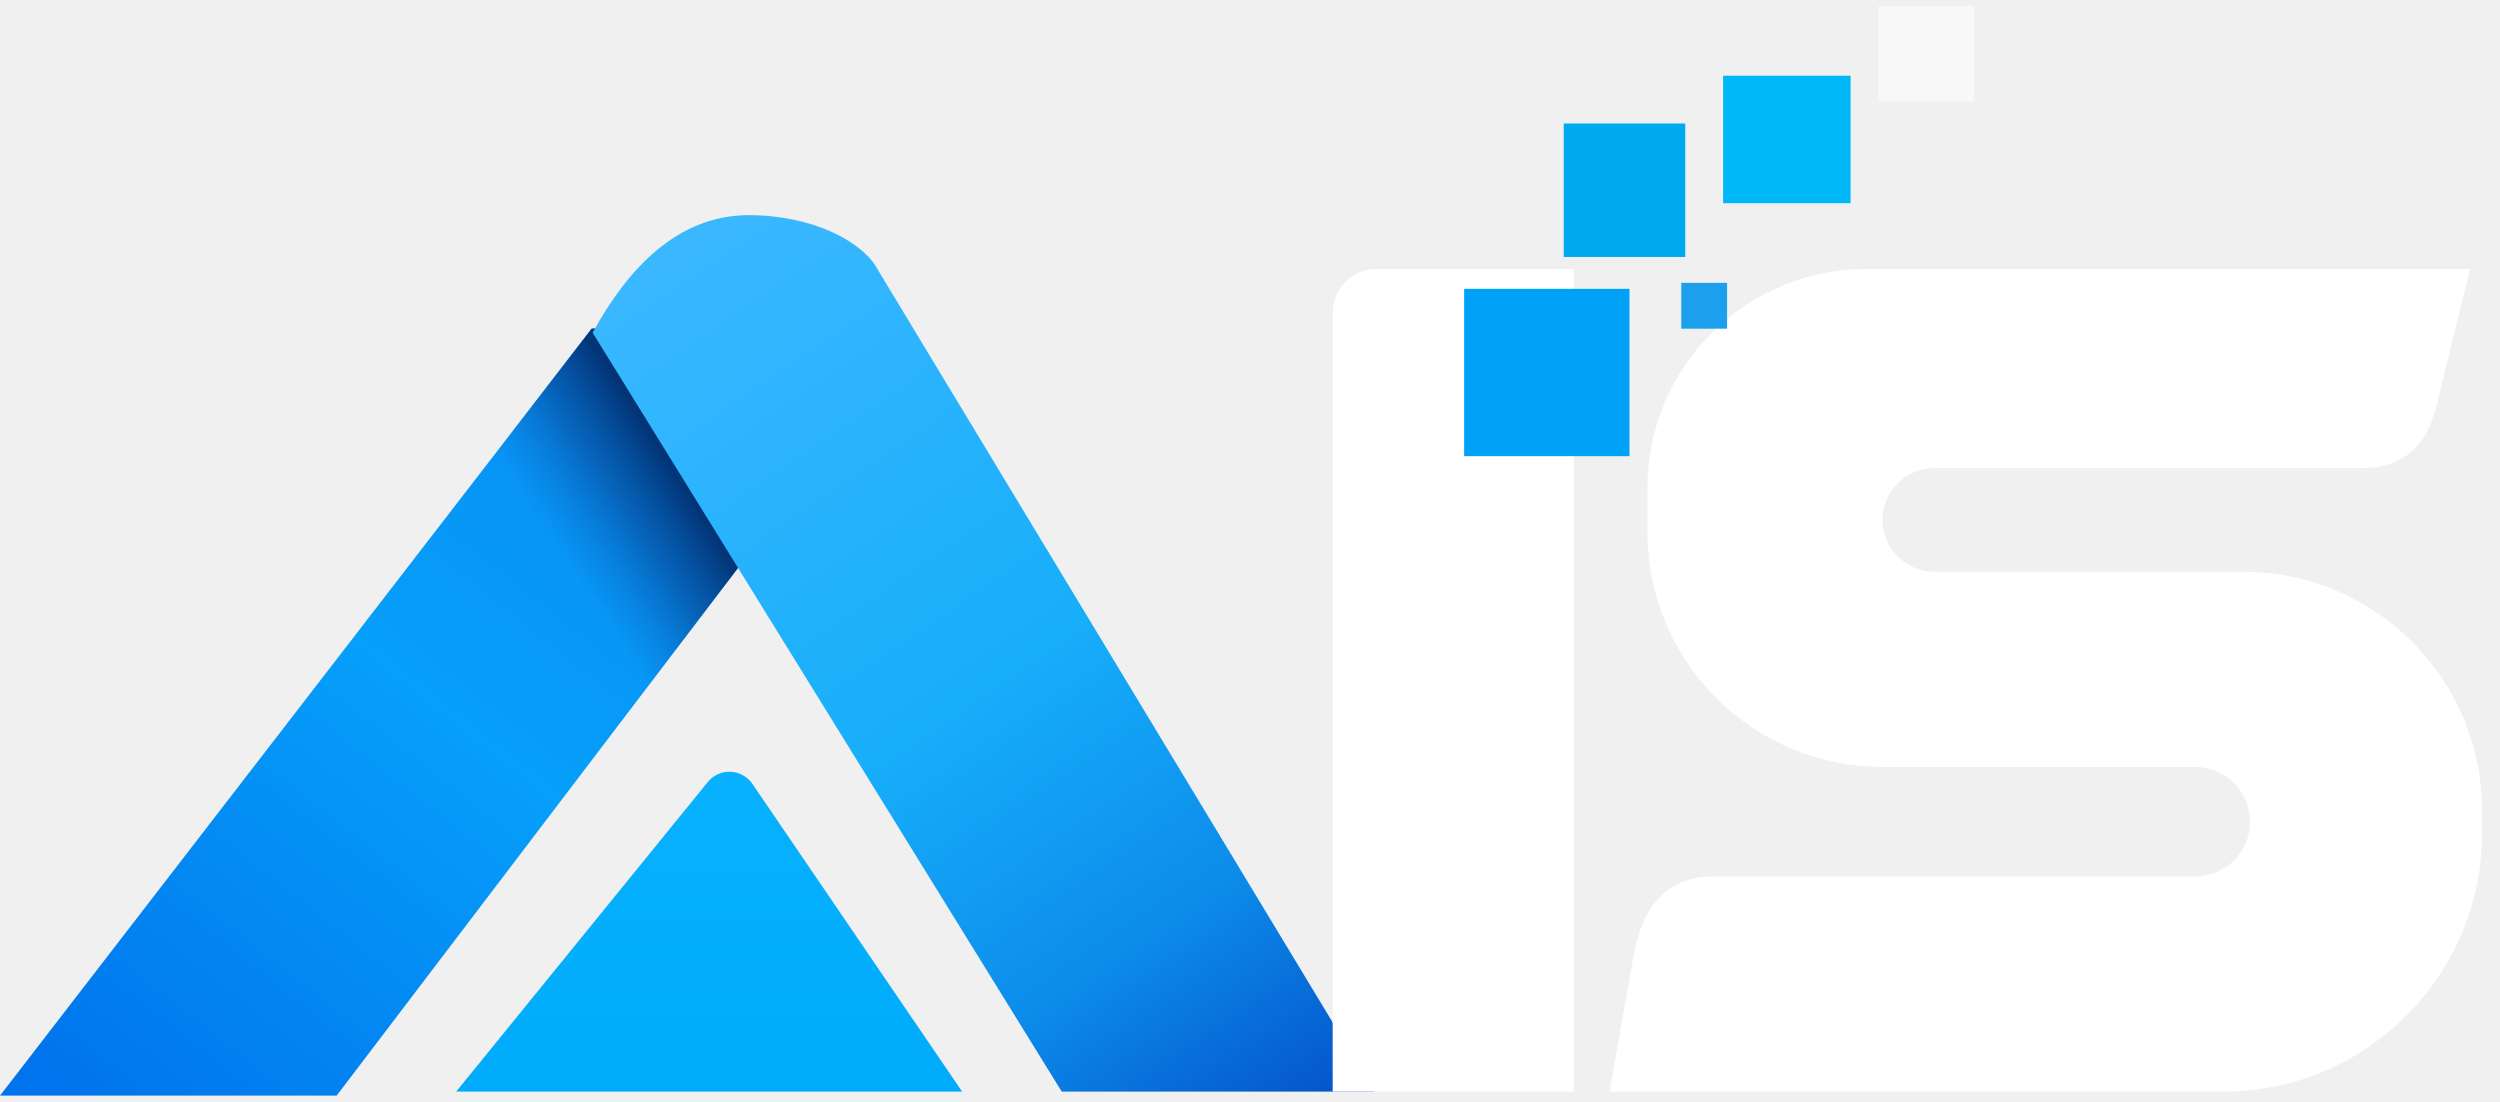
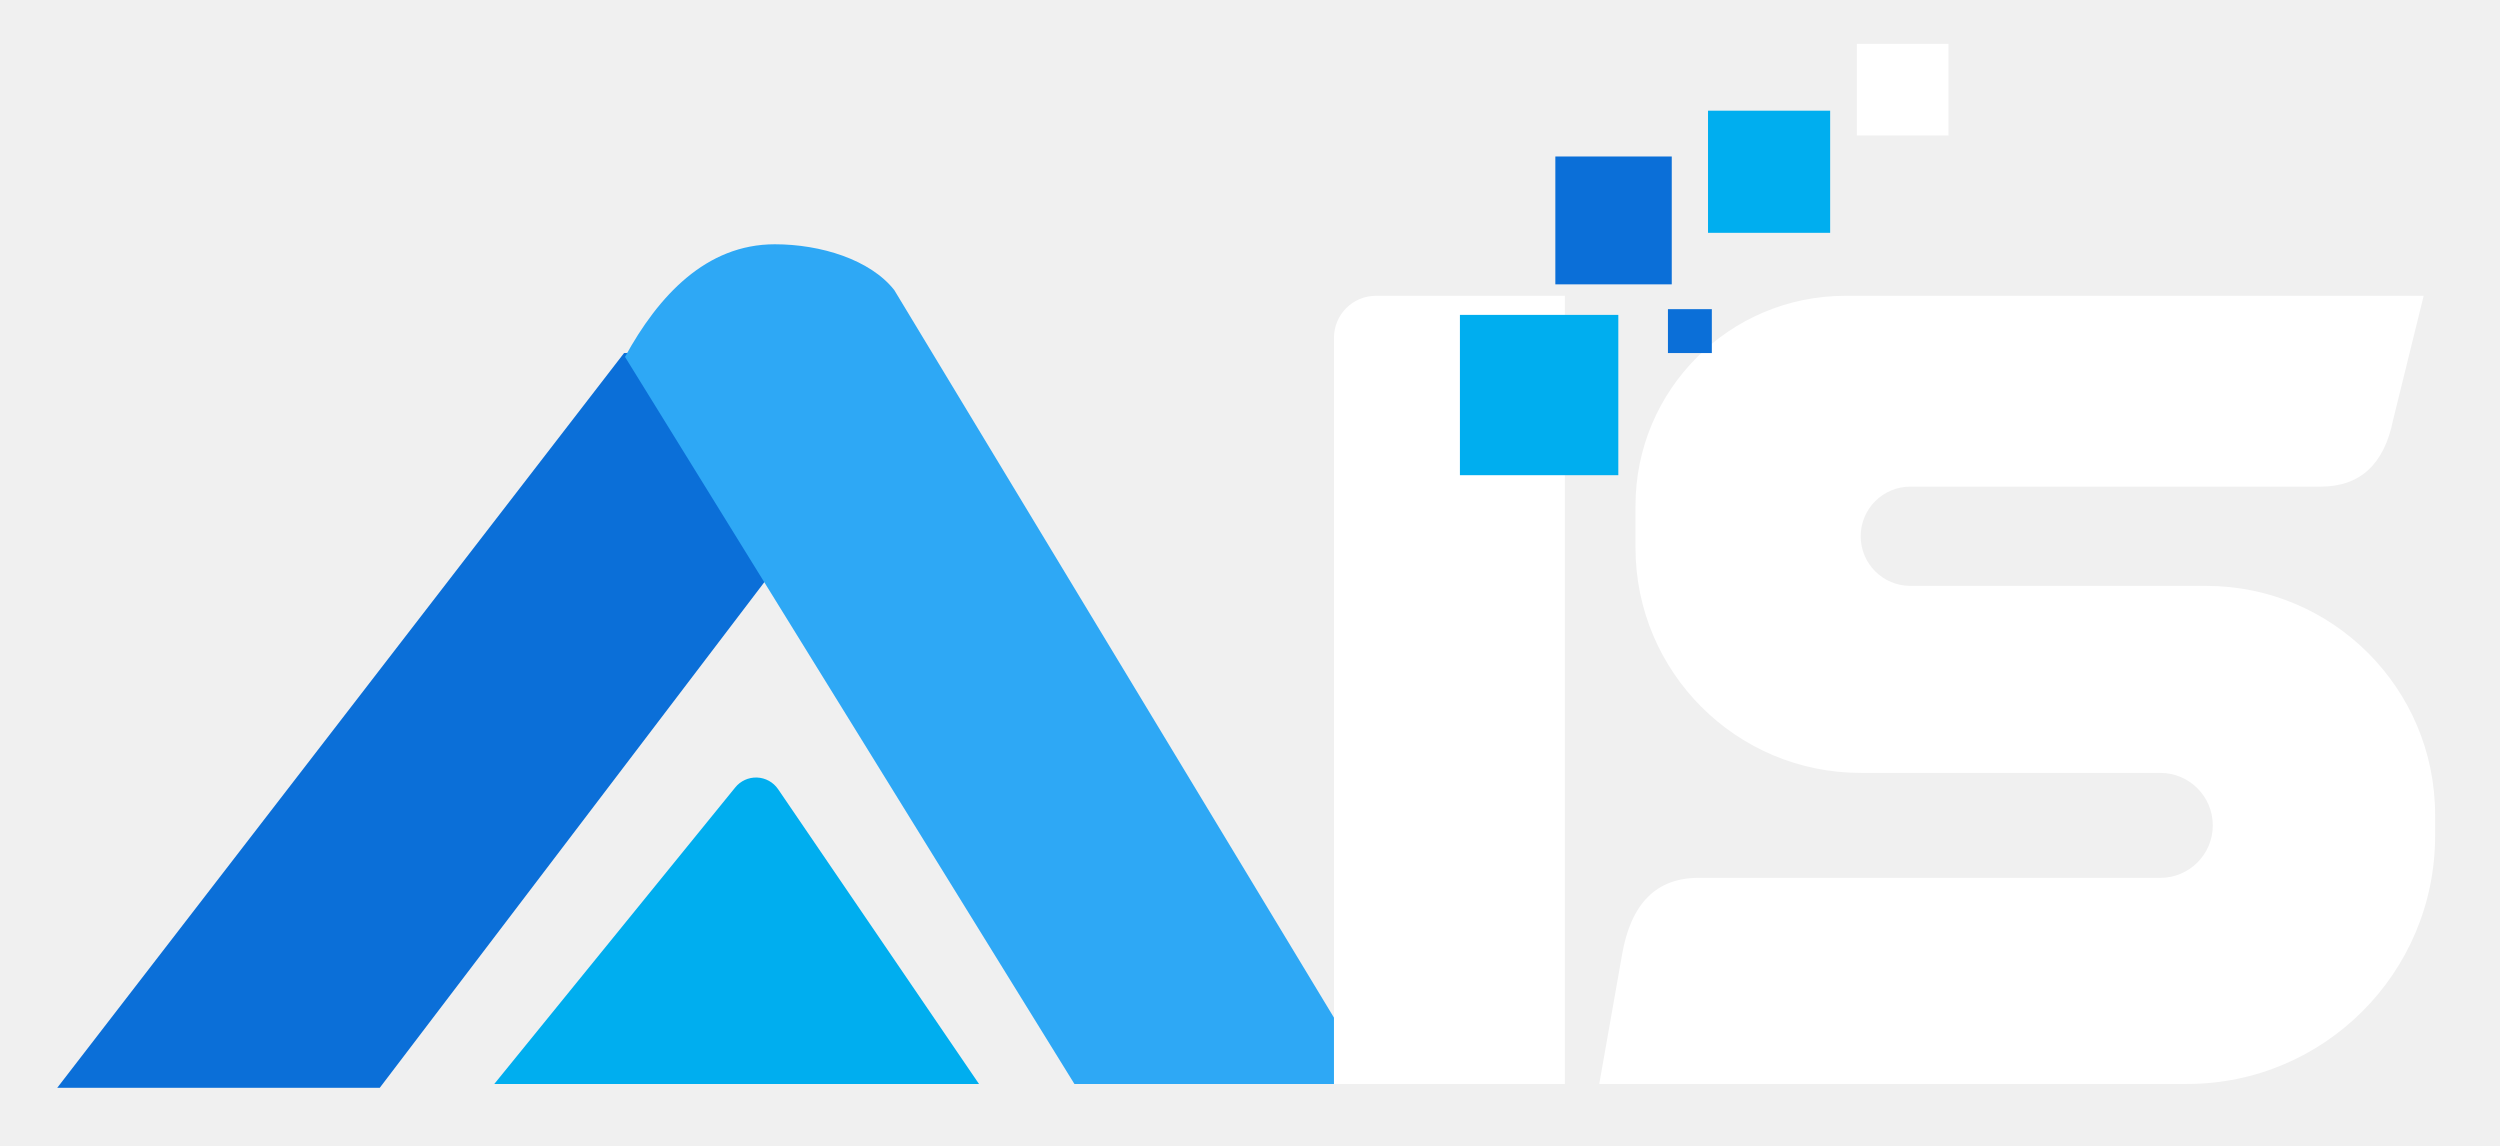
- <svg xmlns="http://www.w3.org/2000/svg" viewBox="70 40 1255 553">
-   <defs>
-     <linearGradient id="rsd" gradientUnits="userSpaceOnUse" x1="420" y1="160" x2="720" y2="600">
-       <stop offset="0" stop-color="#3AB8FF" />
-       <stop offset=".5" stop-color="#17AEFA" />
-       <stop offset=".78" stop-color="#0C8CEB" />
-       <stop offset="1" stop-color="#0556CB" />
-     </linearGradient>
-     <linearGradient id="lsd" gradientUnits="userSpaceOnUse" x1="120" y1="600" x2="420" y2="220">
-       <stop offset="0" stop-color="#0074EC" />
-       <stop offset=".55" stop-color="#069FFA" />
-       <stop offset="1" stop-color="#0A8BF0" />
-     </linearGradient>
-     <linearGradient id="shd" gradientUnits="userSpaceOnUse" x1="395" y1="255" x2="335" y2="293">
-       <stop offset="0" stop-color="#022F70" stop-opacity=".95" />
-       <stop offset=".45" stop-color="#03418F" stop-opacity=".55" />
-       <stop offset="1" stop-color="#0A5FC0" stop-opacity="0" />
-     </linearGradient>
-     <linearGradient id="trd" gradientUnits="userSpaceOnUse" x1="435" y1="415" x2="435" y2="588">
-       <stop offset="0" stop-color="#08B2FF" />
-       <stop offset="1" stop-color="#00ABFB" />
-     </linearGradient>
-   </defs>
-   <path d="M70 590 L367 205 L480 200 L497.6 250 L239 590 Z" fill="url(#lsd)" />
-   <path d="M70 590 L367 205 L480 200 L497.6 250 L239 590 Z" fill="url(#shd)" />
-   <path d="M299 588 L425.2 432.7 A14 14 0 0 1 447.7 433.5 L553 588 Z" fill="url(#trd)" />
-   <path d="M367.5 207 C385 175 410 148 446 148 C470 148 496 156 508.6 172 L760 588 L603 588 Z" fill="url(#rsd)" />
+ <svg xmlns="http://www.w3.org/2000/svg" viewBox="40 20 1310 600">
+   <path d="M70 590 L367 205 L480 200 L497.6 250 L239 590 Z" fill="#0B6FD8" />
+   <path d="M299 588 L425.2 432.7 A14 14 0 0 1 447.7 433.5 L553 588 Z" fill="#00AEEF" />
+   <path d="M367.5 207 C385 175 410 148 446 148 C470 148 496 156 508.6 172 L760 588 L603 588 Z" fill="#2EA8F5" />
  <path d="M739 197 A22 22 0 0 1 761 175 L860 175 L860 588 L739 588 Z" fill="#FFFFFF" />
  <path d="M1007 175 L1310 175 L1294 240 Q1287 275 1256 275 L1041 275 A26 26 0 0 0 1041 327 L1196 327 A120 120 0 0 1 1316 447 L1316 458 A130 130 0 0 1 1186 588 L878 588 L890 520 Q897 480 930 480 L1172 480 A27.5 27.5 0 0 0 1172 425 L1015 425 A118 118 0 0 1 897 307 L897 285 A110 110 0 0 1 1007 175 Z" fill="#FFFFFF" />
-   <rect x="805" y="185" width="83" height="84" fill="#00A2F7" />
-   <rect x="855" y="102" width="61" height="67" fill="#00AAEF" />
-   <rect x="935" y="78" width="64" height="64" fill="#00B8F8" />
-   <rect x="1013" y="43" width="48" height="48" fill="#F8F8F8" />
-   <rect x="914" y="182" width="23" height="23" fill="#1CA0EE" />
+   <rect x="805" y="185" width="83" height="84" fill="#00AEEF" />
+   <rect x="855" y="102" width="61" height="67" fill="#0B6FD8" />
+   <rect x="935" y="78" width="64" height="64" fill="#00AEEF" />
+   <rect x="1013" y="43" width="48" height="48" fill="#FFFFFF" />
+   <rect x="914" y="182" width="23" height="23" fill="#0B6FD8" />
</svg>
